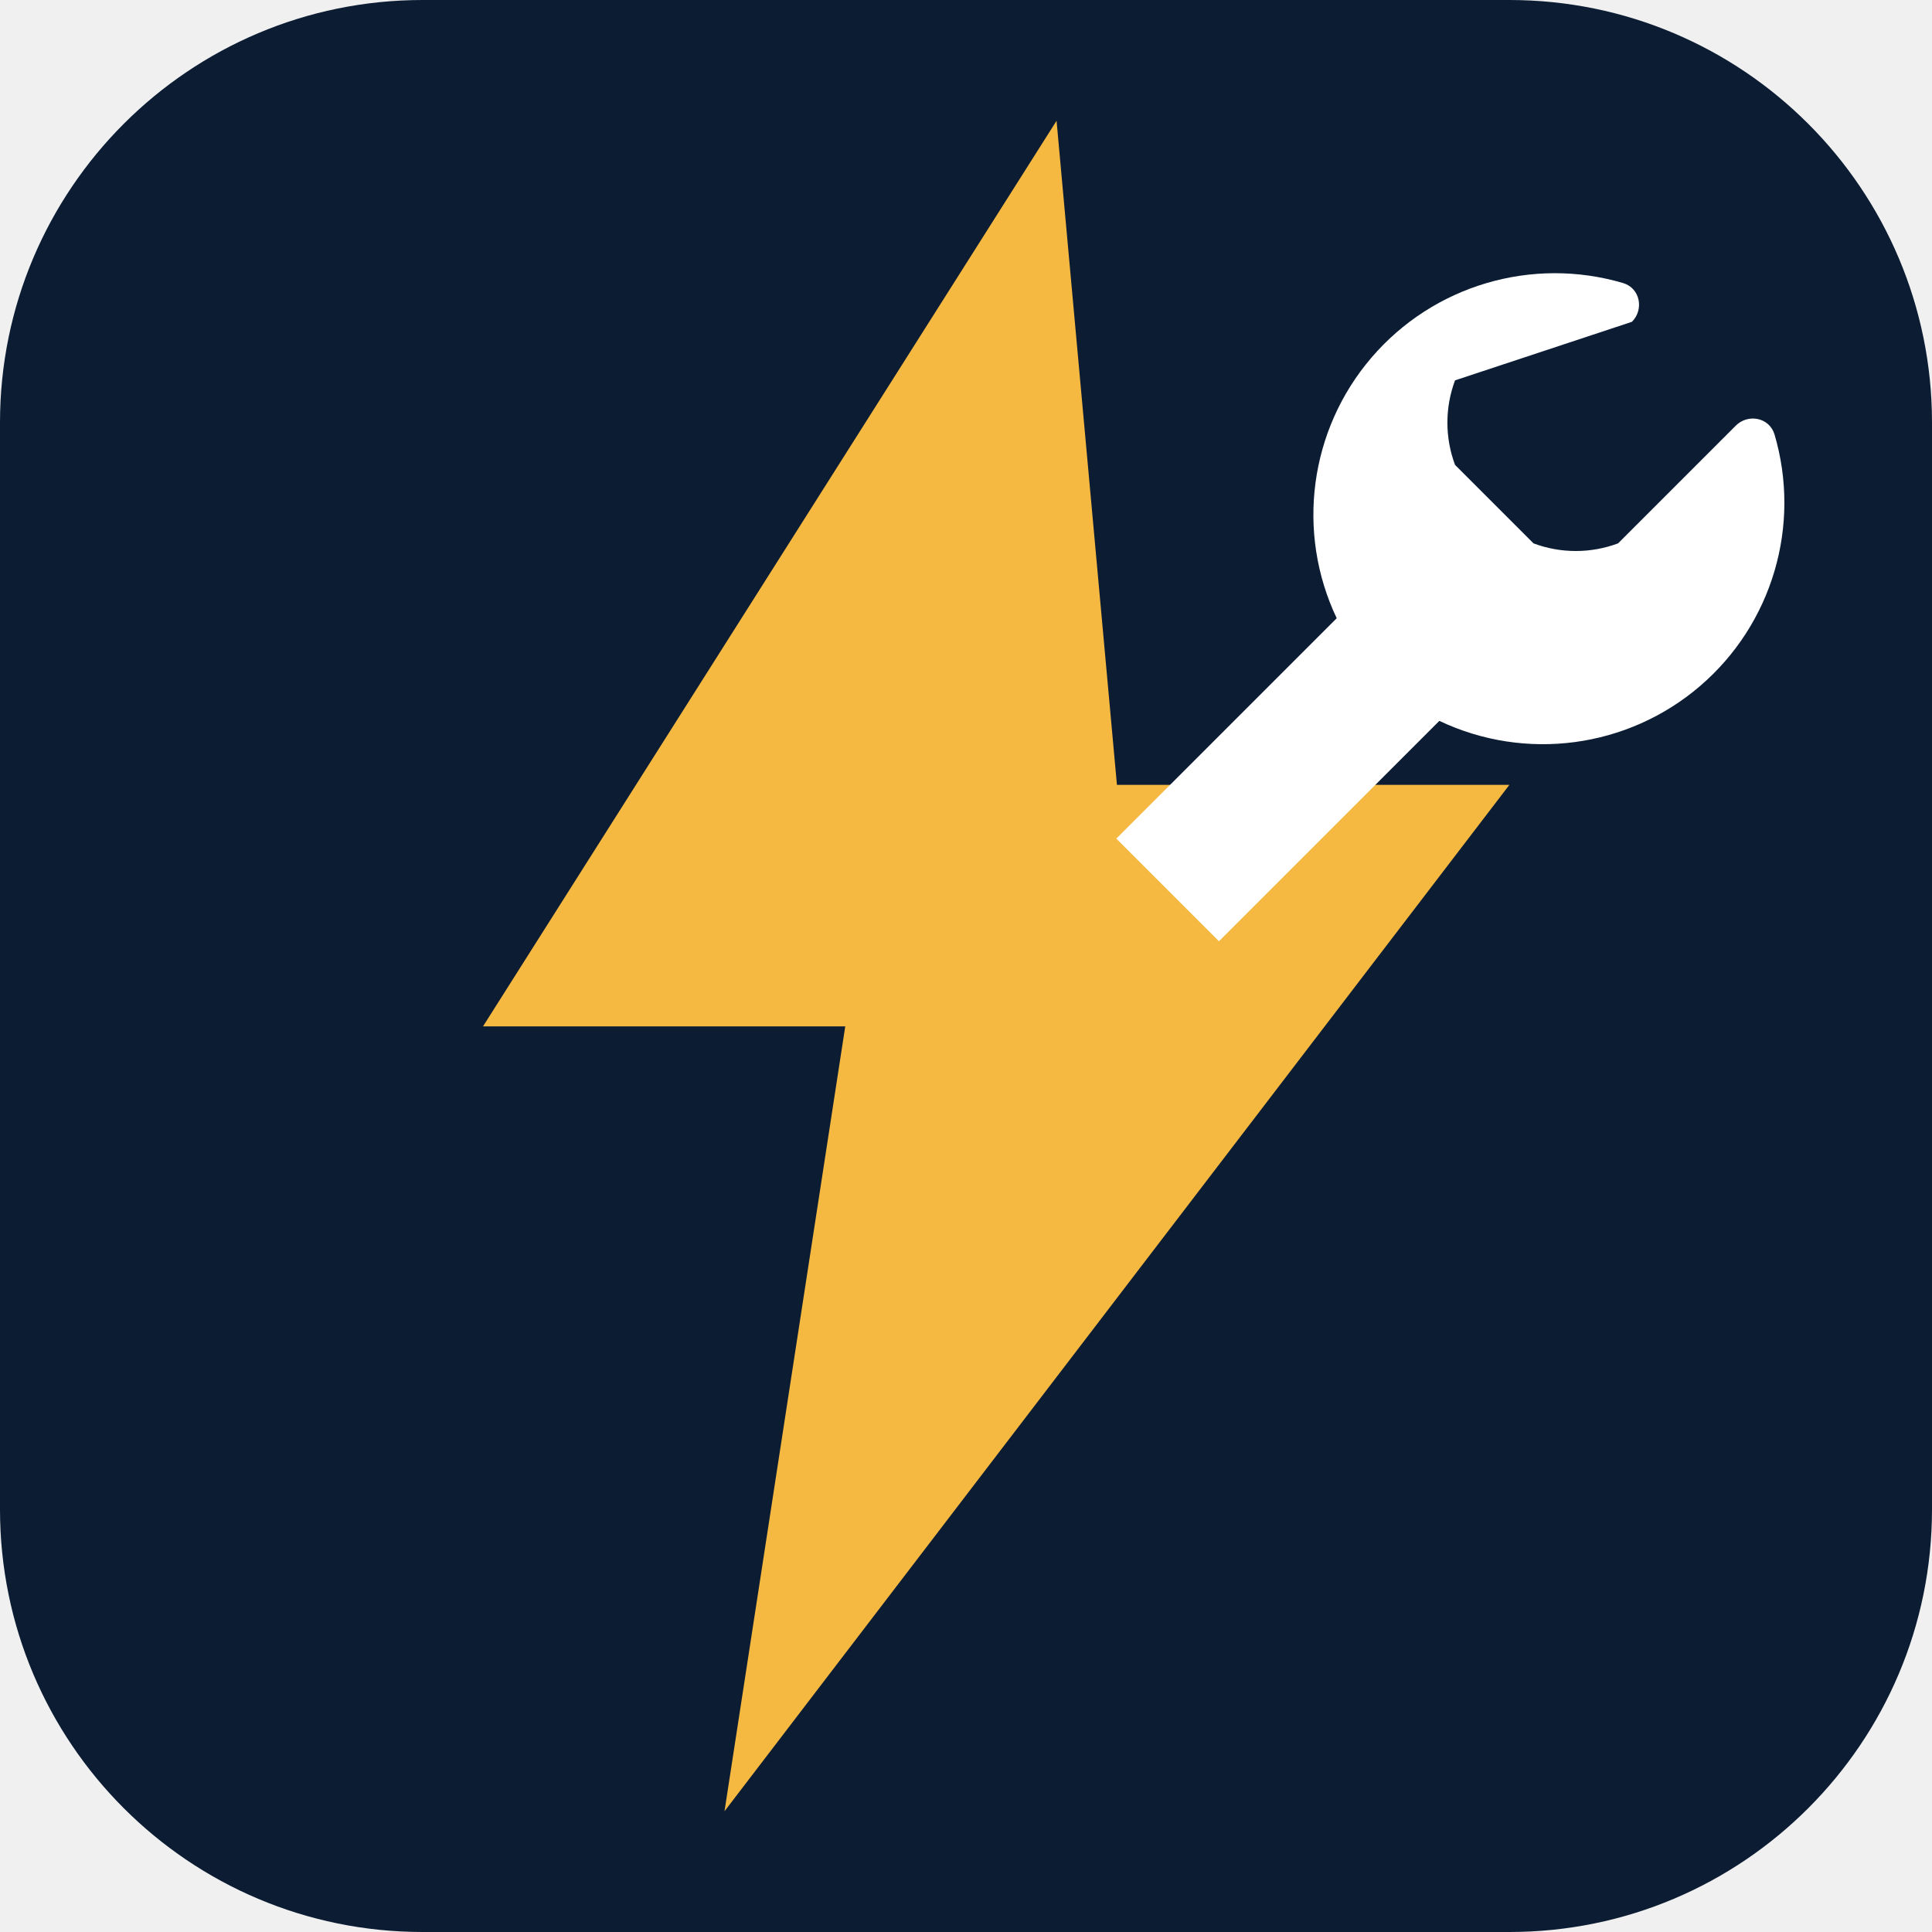
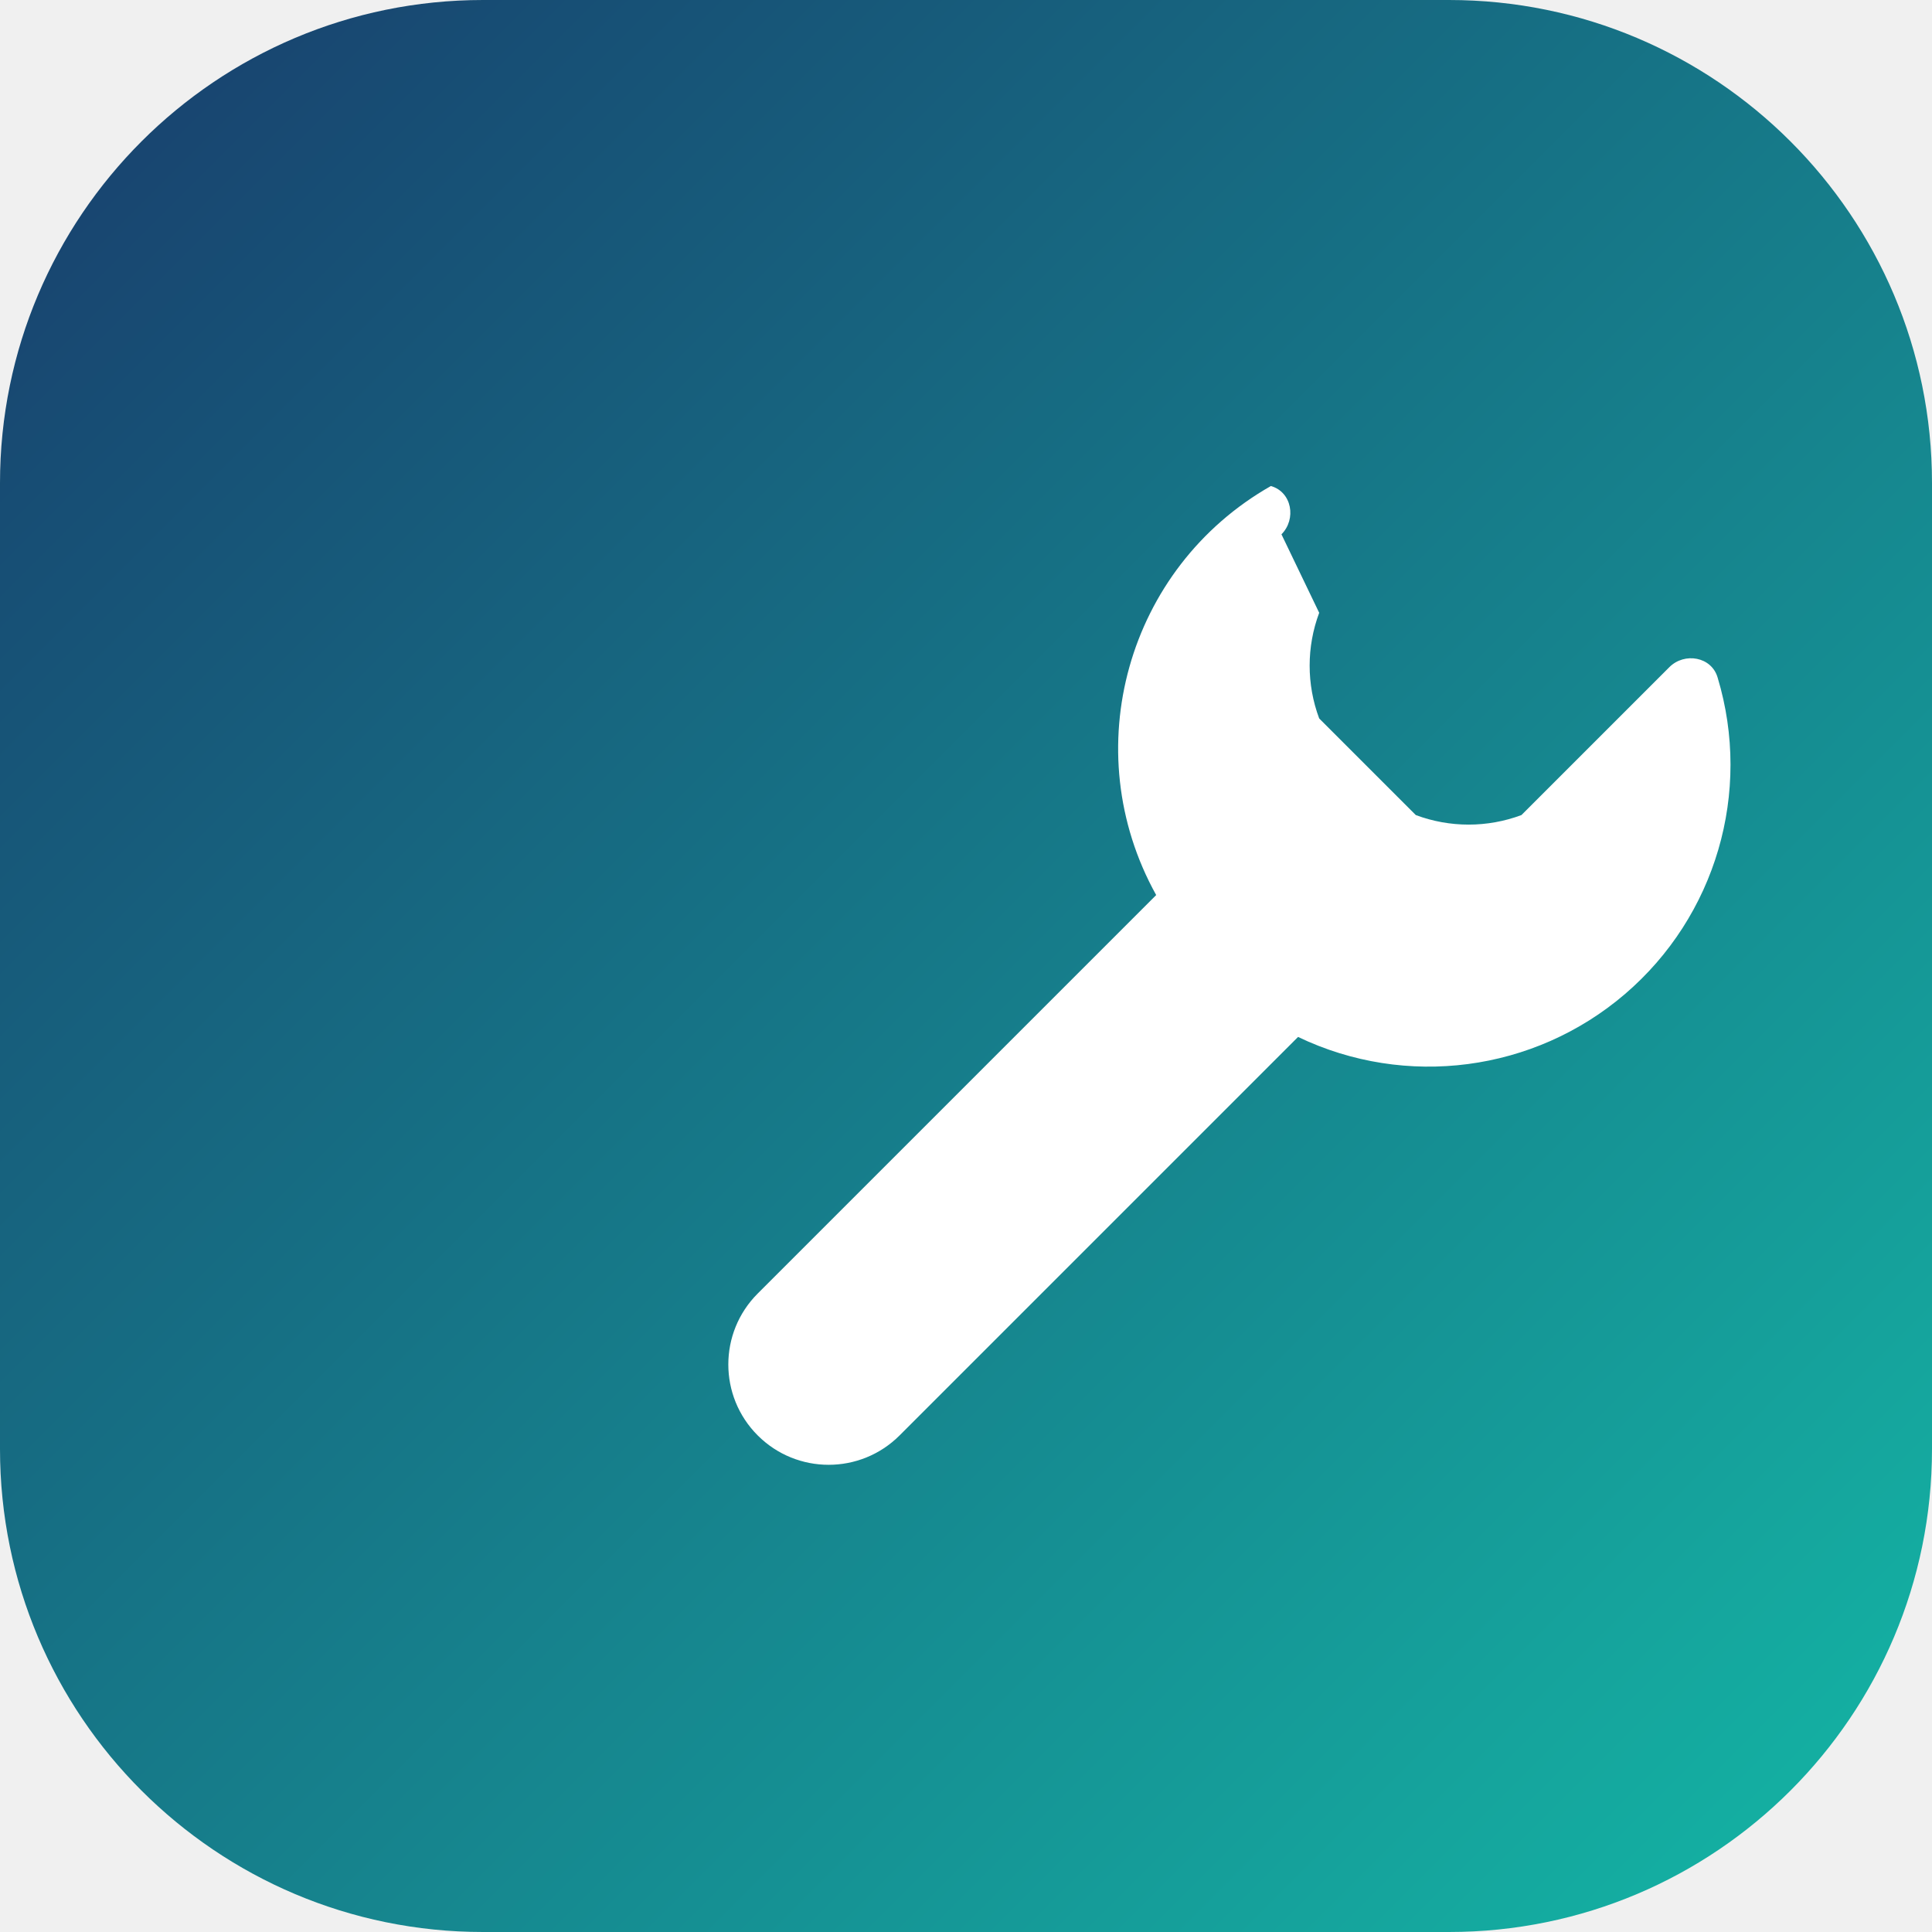
<svg xmlns="http://www.w3.org/2000/svg" viewBox="0 0 64 64">
-   <rect width="64" height="64" rx="14" fill="#0b1c33" />
-   <path d="M35 4 L16 34 L28 34 L24 60 L50 26 L37 26 Z" fill="#f5b942" />
-   <path d="M48.2 12.6a4 4 0 0 0 0 2.8l2.6 2.6a4 4 0 0 0 2.8 0l3.9-3.9c.4-.4 1.1-.28 1.28.28a8 8 0 0 1-11.1 9.5l-7.3 7.3-3.4-3.4 7.3-7.3a8 8 0 0 1 9.5-11.1c.56.18.68.88.28 1.28z" fill="#ffffff" />
+   <defs>
+     <linearGradient id="g" x1="0" y1="0" x2="1" y2="1">
+       <stop offset="0%" stop-color="#183c6c" />
+       <stop offset="100%" stop-color="#14b8a6" />
+     </linearGradient>
+   </defs>
+   <rect width="64" height="64" rx="16" fill="url(#g)" />
+   <path d="M43.7 20.3a5 5 0 0 0 0 3.5l3.2 3.2a5 5 0 0 0 3.5 0l4.9-4.9c.5-.5 1.4-.35 1.6.35a10 10 0 0 1-13.9 11.9l-13.2 13.2a3.3 3.3 0 0 1-4.7-4.7l13.2-13.2A10 10 0 0 1 42.1 16.1c.7.2.85 1.1.35 1.6z" fill="#ffffff" />
</svg>
